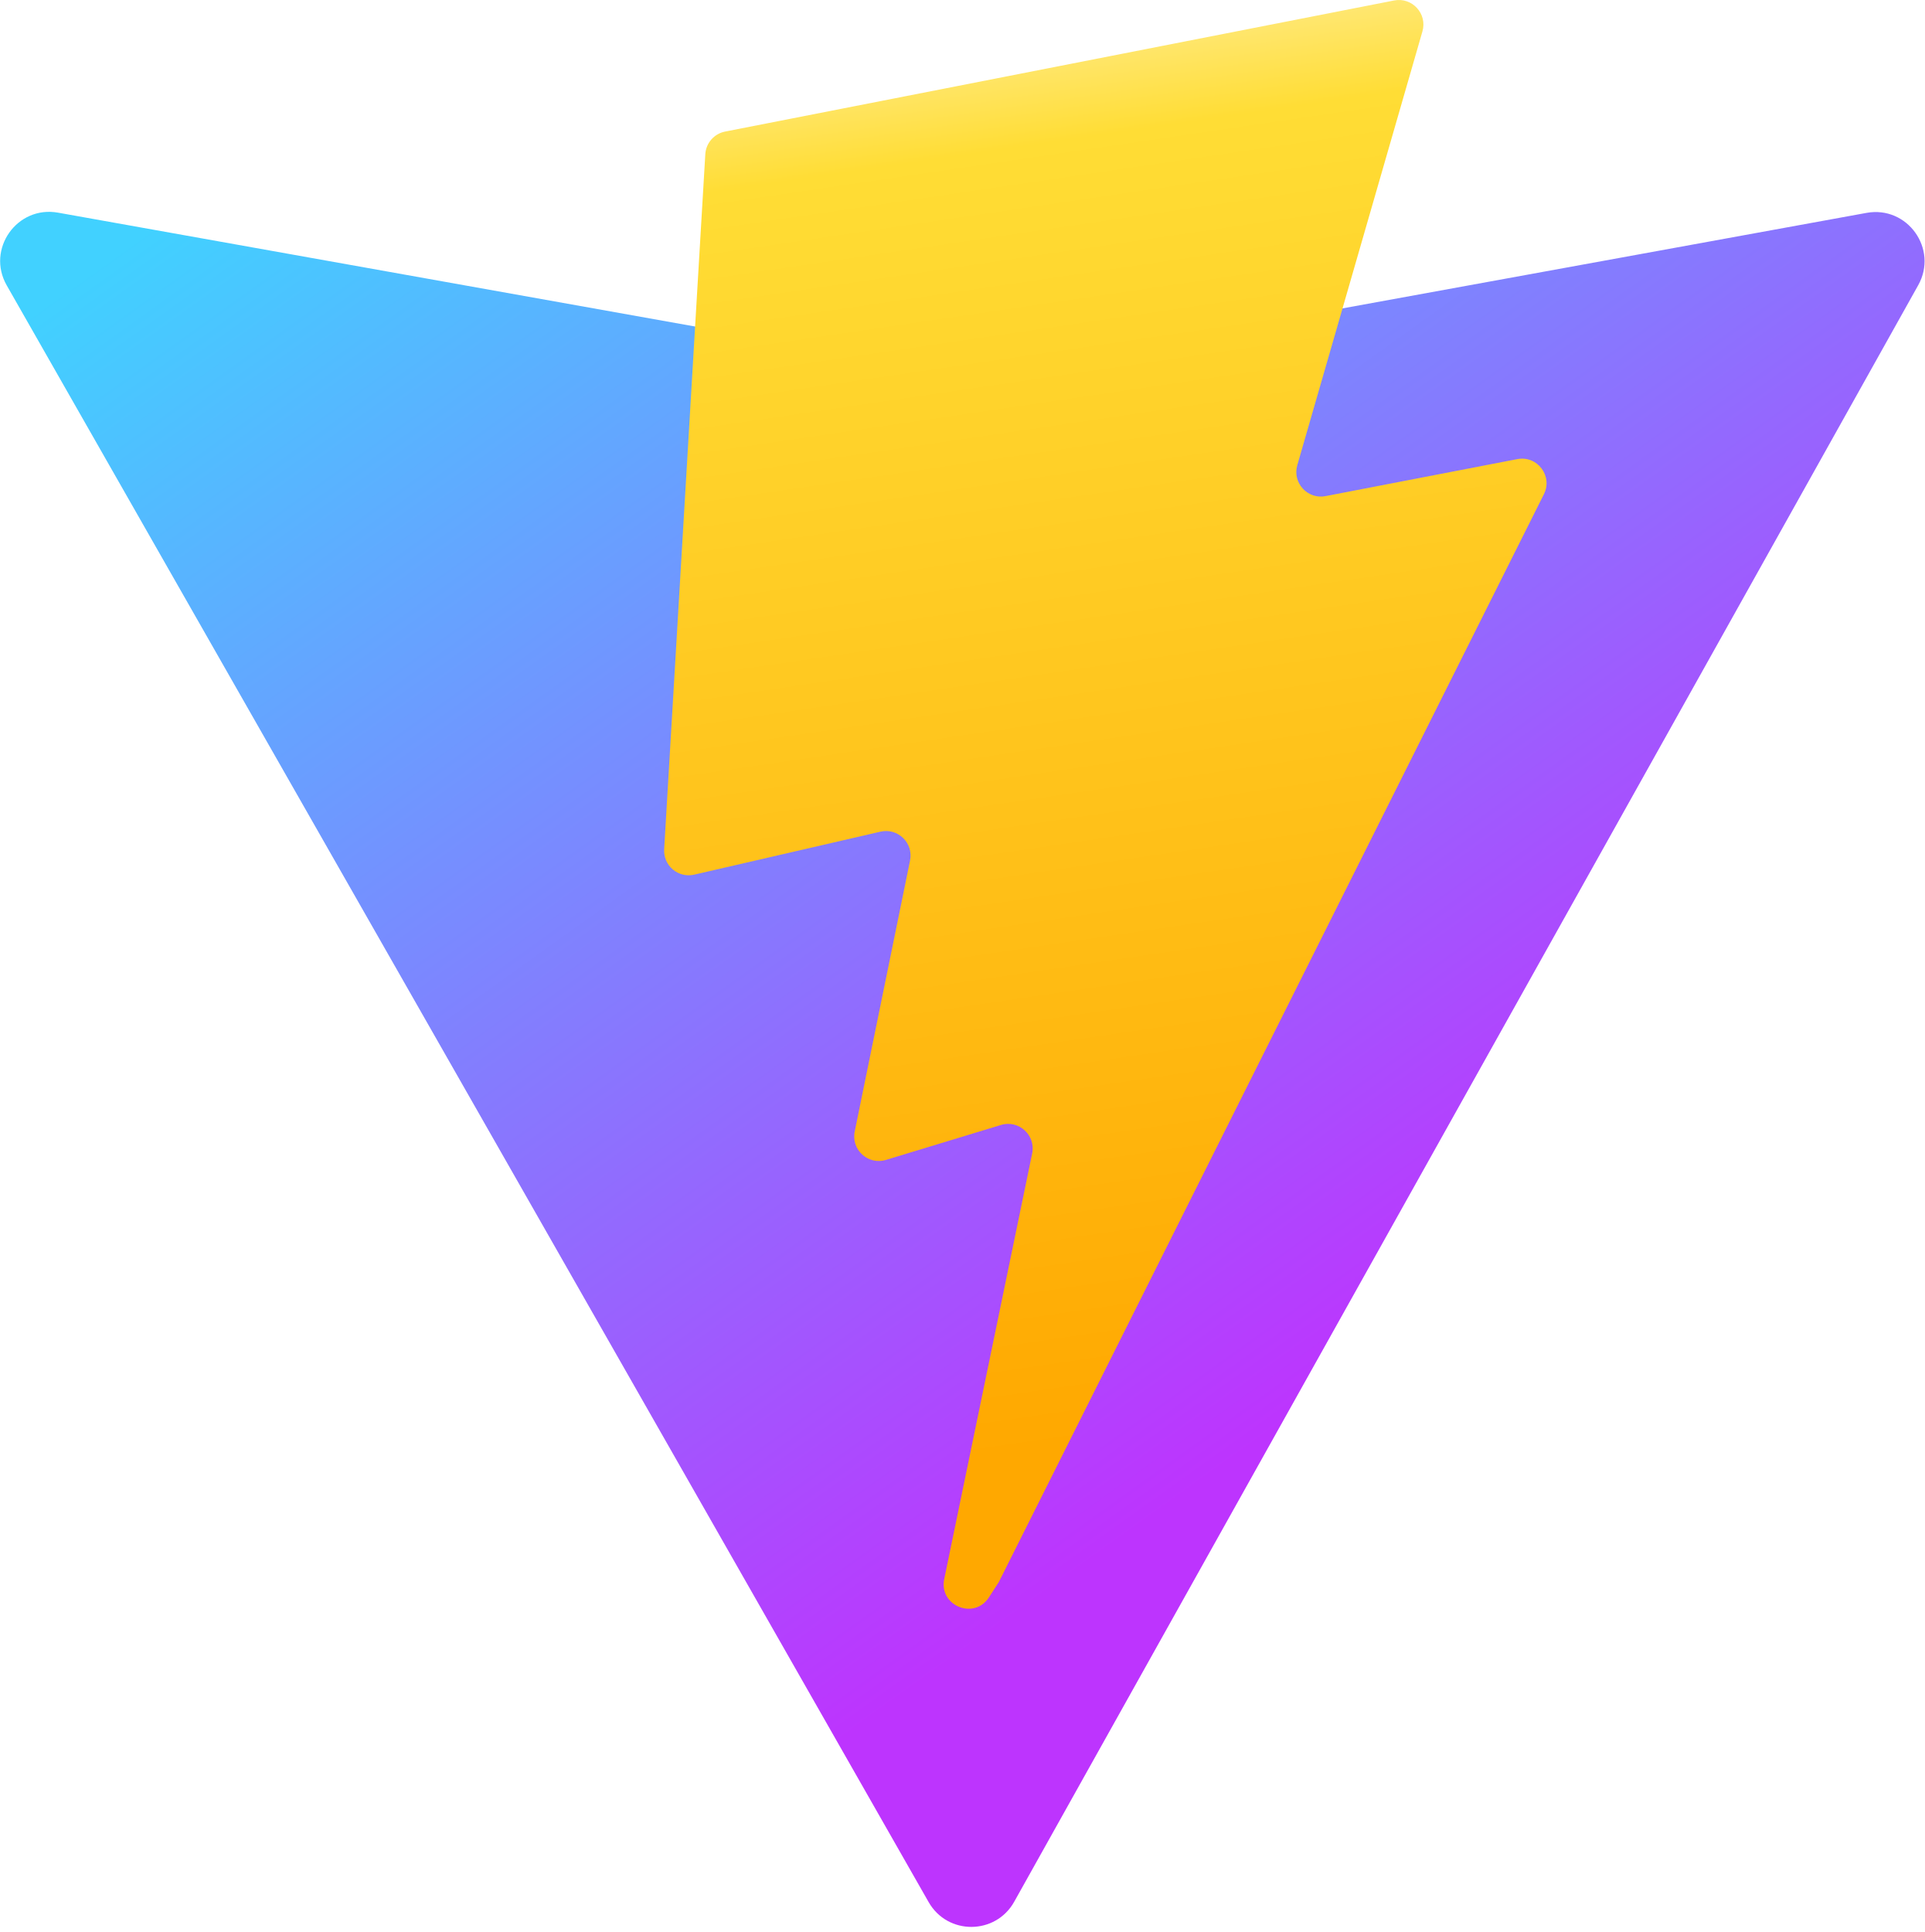
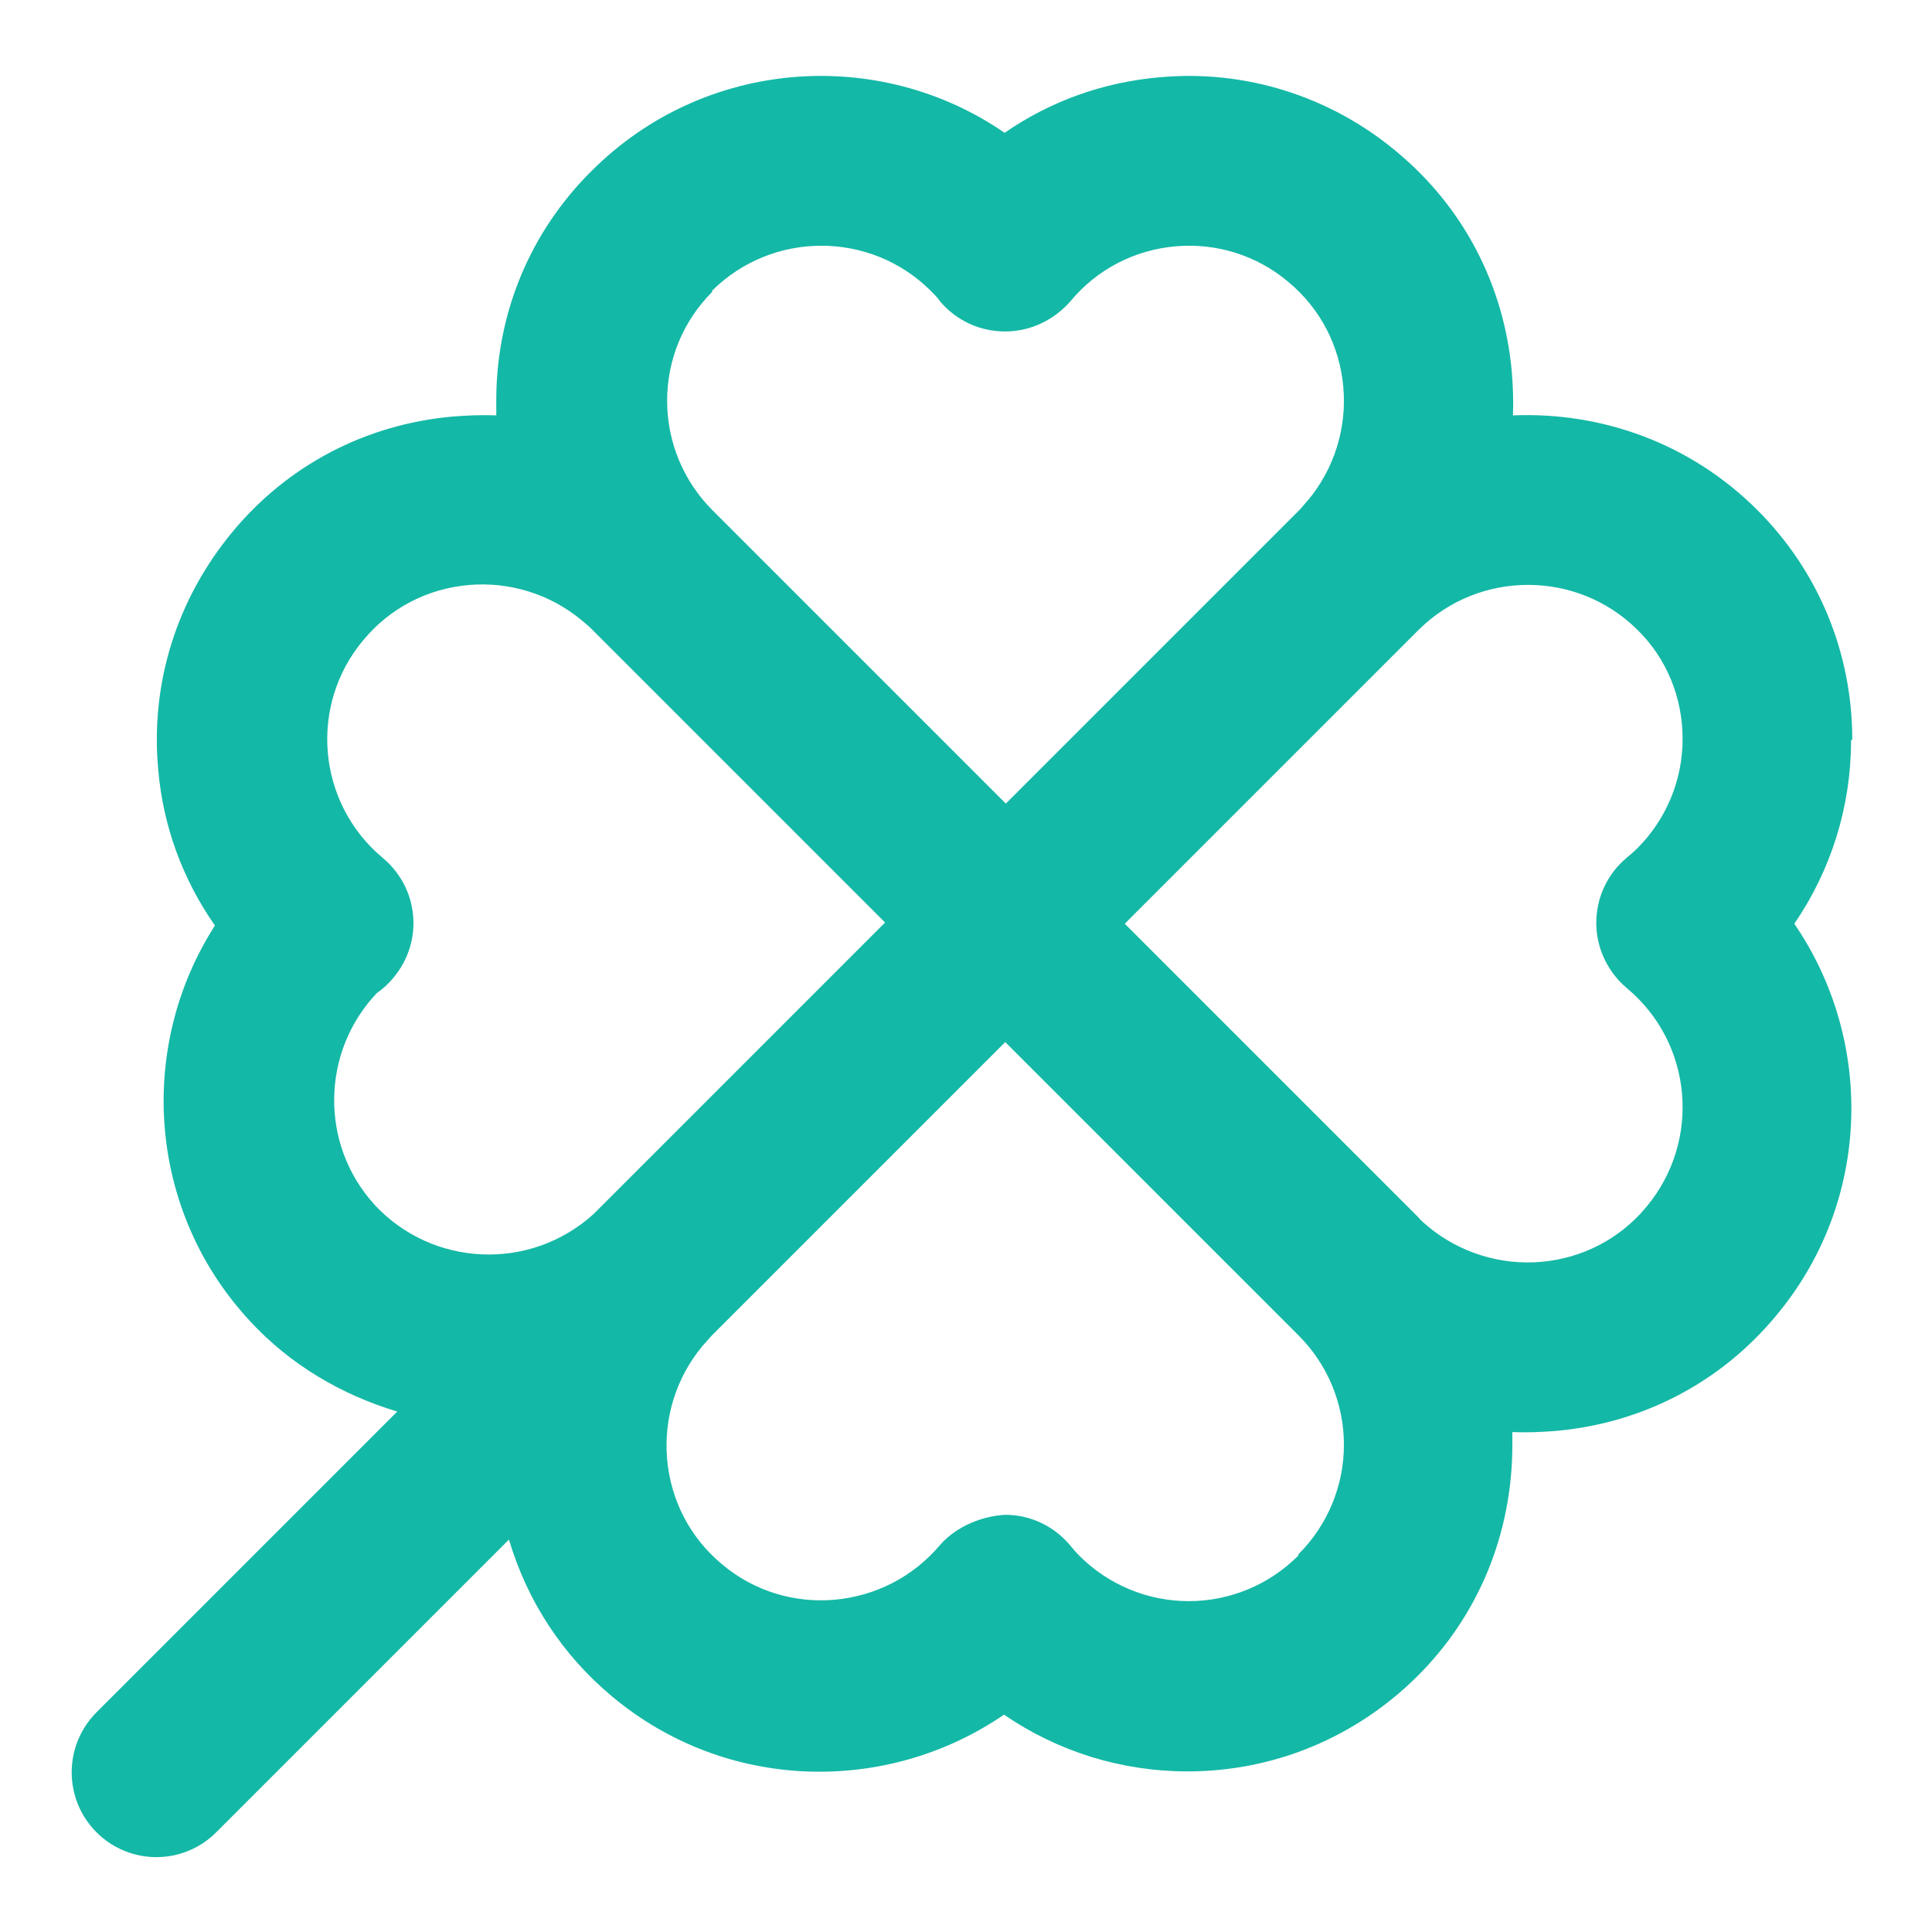
- <svg xmlns="http://www.w3.org/2000/svg" aria-hidden="true" role="img" class="iconify iconify--logos" width="31.88" height="32" preserveAspectRatio="xMidYMid meet" viewBox="0 0 256 257">
+ <svg xmlns="http://www.w3.org/2000/svg" id="_레이어_1" data-name="레이어_1" version="1.1" viewBox="0 0 31.88 32">
  <defs>
-     <linearGradient id="IconifyId1813088fe1fbc01fb466" x1="-.828%" x2="57.636%" y1="7.652%" y2="78.411%">
-       <stop offset="0%" stop-color="#41D1FF" />
-       <stop offset="100%" stop-color="#BD34FE" />
-     </linearGradient>
-     <linearGradient id="IconifyId1813088fe1fbc01fb467" x1="43.376%" x2="50.316%" y1="2.242%" y2="89.03%">
-       <stop offset="0%" stop-color="#FFEA83" />
-       <stop offset="8.333%" stop-color="#FFDD35" />
-       <stop offset="100%" stop-color="#FFA800" />
-     </linearGradient>
+     <style>
+       .st0 {
+         fill: #14b8a6;
+       }
+     </style>
  </defs>
-   <path fill="url(#IconifyId1813088fe1fbc01fb466)" d="M255.153 37.938L134.897 252.976c-2.483 4.44-8.862 4.466-11.382.048L.875 37.958c-2.746-4.814 1.371-10.646 6.827-9.67l120.385 21.517a6.537 6.537 0 0 0 2.322-.004l117.867-21.483c5.438-.991 9.574 4.796 6.877 9.62Z" />
-   <path fill="url(#IconifyId1813088fe1fbc01fb467)" d="M185.432.063L96.44 17.501a3.268 3.268 0 0 0-2.634 3.014l-5.474 92.456a3.268 3.268 0 0 0 3.997 3.378l24.777-5.718c2.318-.535 4.413 1.507 3.936 3.838l-7.361 36.047c-.495 2.426 1.782 4.5 4.151 3.78l15.304-4.649c2.372-.72 4.652 1.36 4.15 3.788l-11.698 56.621c-.732 3.542 3.979 5.473 5.943 2.437l1.313-2.028l72.516-144.72c1.215-2.423-.88-5.186-3.54-4.672l-25.505 4.922c-2.396.462-4.435-1.77-3.759-4.114l16.646-57.705c.677-2.35-1.37-4.583-3.769-4.113Z" />
+   <path class="st0" d="M30.68,12.25c0-1.44-.56-2.79-1.57-3.8-1.11-1.11-2.58-1.63-4.05-1.57.01-.24,0-.48-.02-.73-.13-1.43-.8-2.72-1.91-3.64-1.1-.92-2.51-1.36-3.92-1.23-.94.08-1.82.4-2.57.92-2.09-1.44-4.98-1.23-6.84.63-1.02,1.01-1.58,2.36-1.58,3.8,0,.08,0,.17,0,.25-.24-.01-.48,0-.73.02-1.43.13-2.72.8-3.64,1.91s-1.36,2.5-1.23,3.93c.08.95.41,1.83.94,2.59-1.29,2.01-1.12,4.71.57,6.54.67.73,1.52,1.23,2.45,1.51l-4.98,4.98c-.55.55-.55,1.44,0,1.99.27.27.63.41.99.41s.72-.14.99-.41l4.85-4.85c.3,1.01.88,1.91,1.71,2.6,1.89,1.58,4.55,1.63,6.49.3.89.61,1.94.94,3.04.94h0c1.43,0,2.78-.56,3.8-1.57s1.57-2.36,1.58-3.8c0-.08,0-.17,0-.25.24.01.48,0,.73-.02,1.43-.13,2.72-.8,3.64-1.91,1.58-1.89,1.63-4.55.3-6.49.61-.89.94-1.94.94-3.04ZM11.79,4.82c1-1,2.63-1,3.63,0,.05.05.11.11.15.17.27.32.66.5,1.08.5h0c.42,0,.81-.19,1.08-.5.44-.53,1.06-.85,1.74-.91.68-.06,1.35.15,1.87.59.53.44.85,1.06.91,1.74.06.68-.15,1.35-.58,1.87-.05.05-.09.11-.14.16,0,0,0,0-.01.01,0,0,0,0,0,0l-4.86,4.86-4.86-4.86c-.48-.48-.75-1.13-.75-1.81,0-.69.27-1.33.75-1.81ZM6.21,19.96c-.92-1-.89-2.54.03-3.51.1-.07.2-.16.28-.26.5-.6.42-1.48-.18-1.98-1.09-.91-1.23-2.53-.32-3.61.44-.53,1.06-.85,1.74-.91.68-.06,1.35.15,1.87.58.06.05.12.1.17.15l4.86,4.86-4.83,4.83c-1.05.95-2.67.88-3.63-.16ZM21.5,25.77c-.48.48-1.13.75-1.81.75h0c-.68,0-1.33-.27-1.81-.75-.06-.06-.11-.12-.16-.18-.27-.32-.66-.5-1.07-.5-.38.02-.81.19-1.08.5-.91,1.08-2.53,1.23-3.61.32-.53-.44-.85-1.06-.91-1.74-.06-.68.15-1.35.58-1.87.05-.06.11-.12.16-.18l4.86-4.86,4.86,4.86c.48.48.75,1.13.75,1.81,0,.68-.27,1.33-.75,1.81ZM26.95,16.37c1.09.91,1.23,2.53.32,3.62-.44.53-1.06.85-1.74.91-.67.06-1.35-.15-1.87-.58-.06-.05-.12-.1-.17-.16l-4.86-4.86,4.86-4.86s0,0,.01-.01c1-.99,2.62-.99,3.62,0,.49.48.75,1.13.75,1.81,0,.68-.27,1.33-.75,1.81-.06.06-.12.11-.18.16-.32.27-.5.66-.5,1.08,0,.41.19.81.5,1.07Z" />
</svg>
